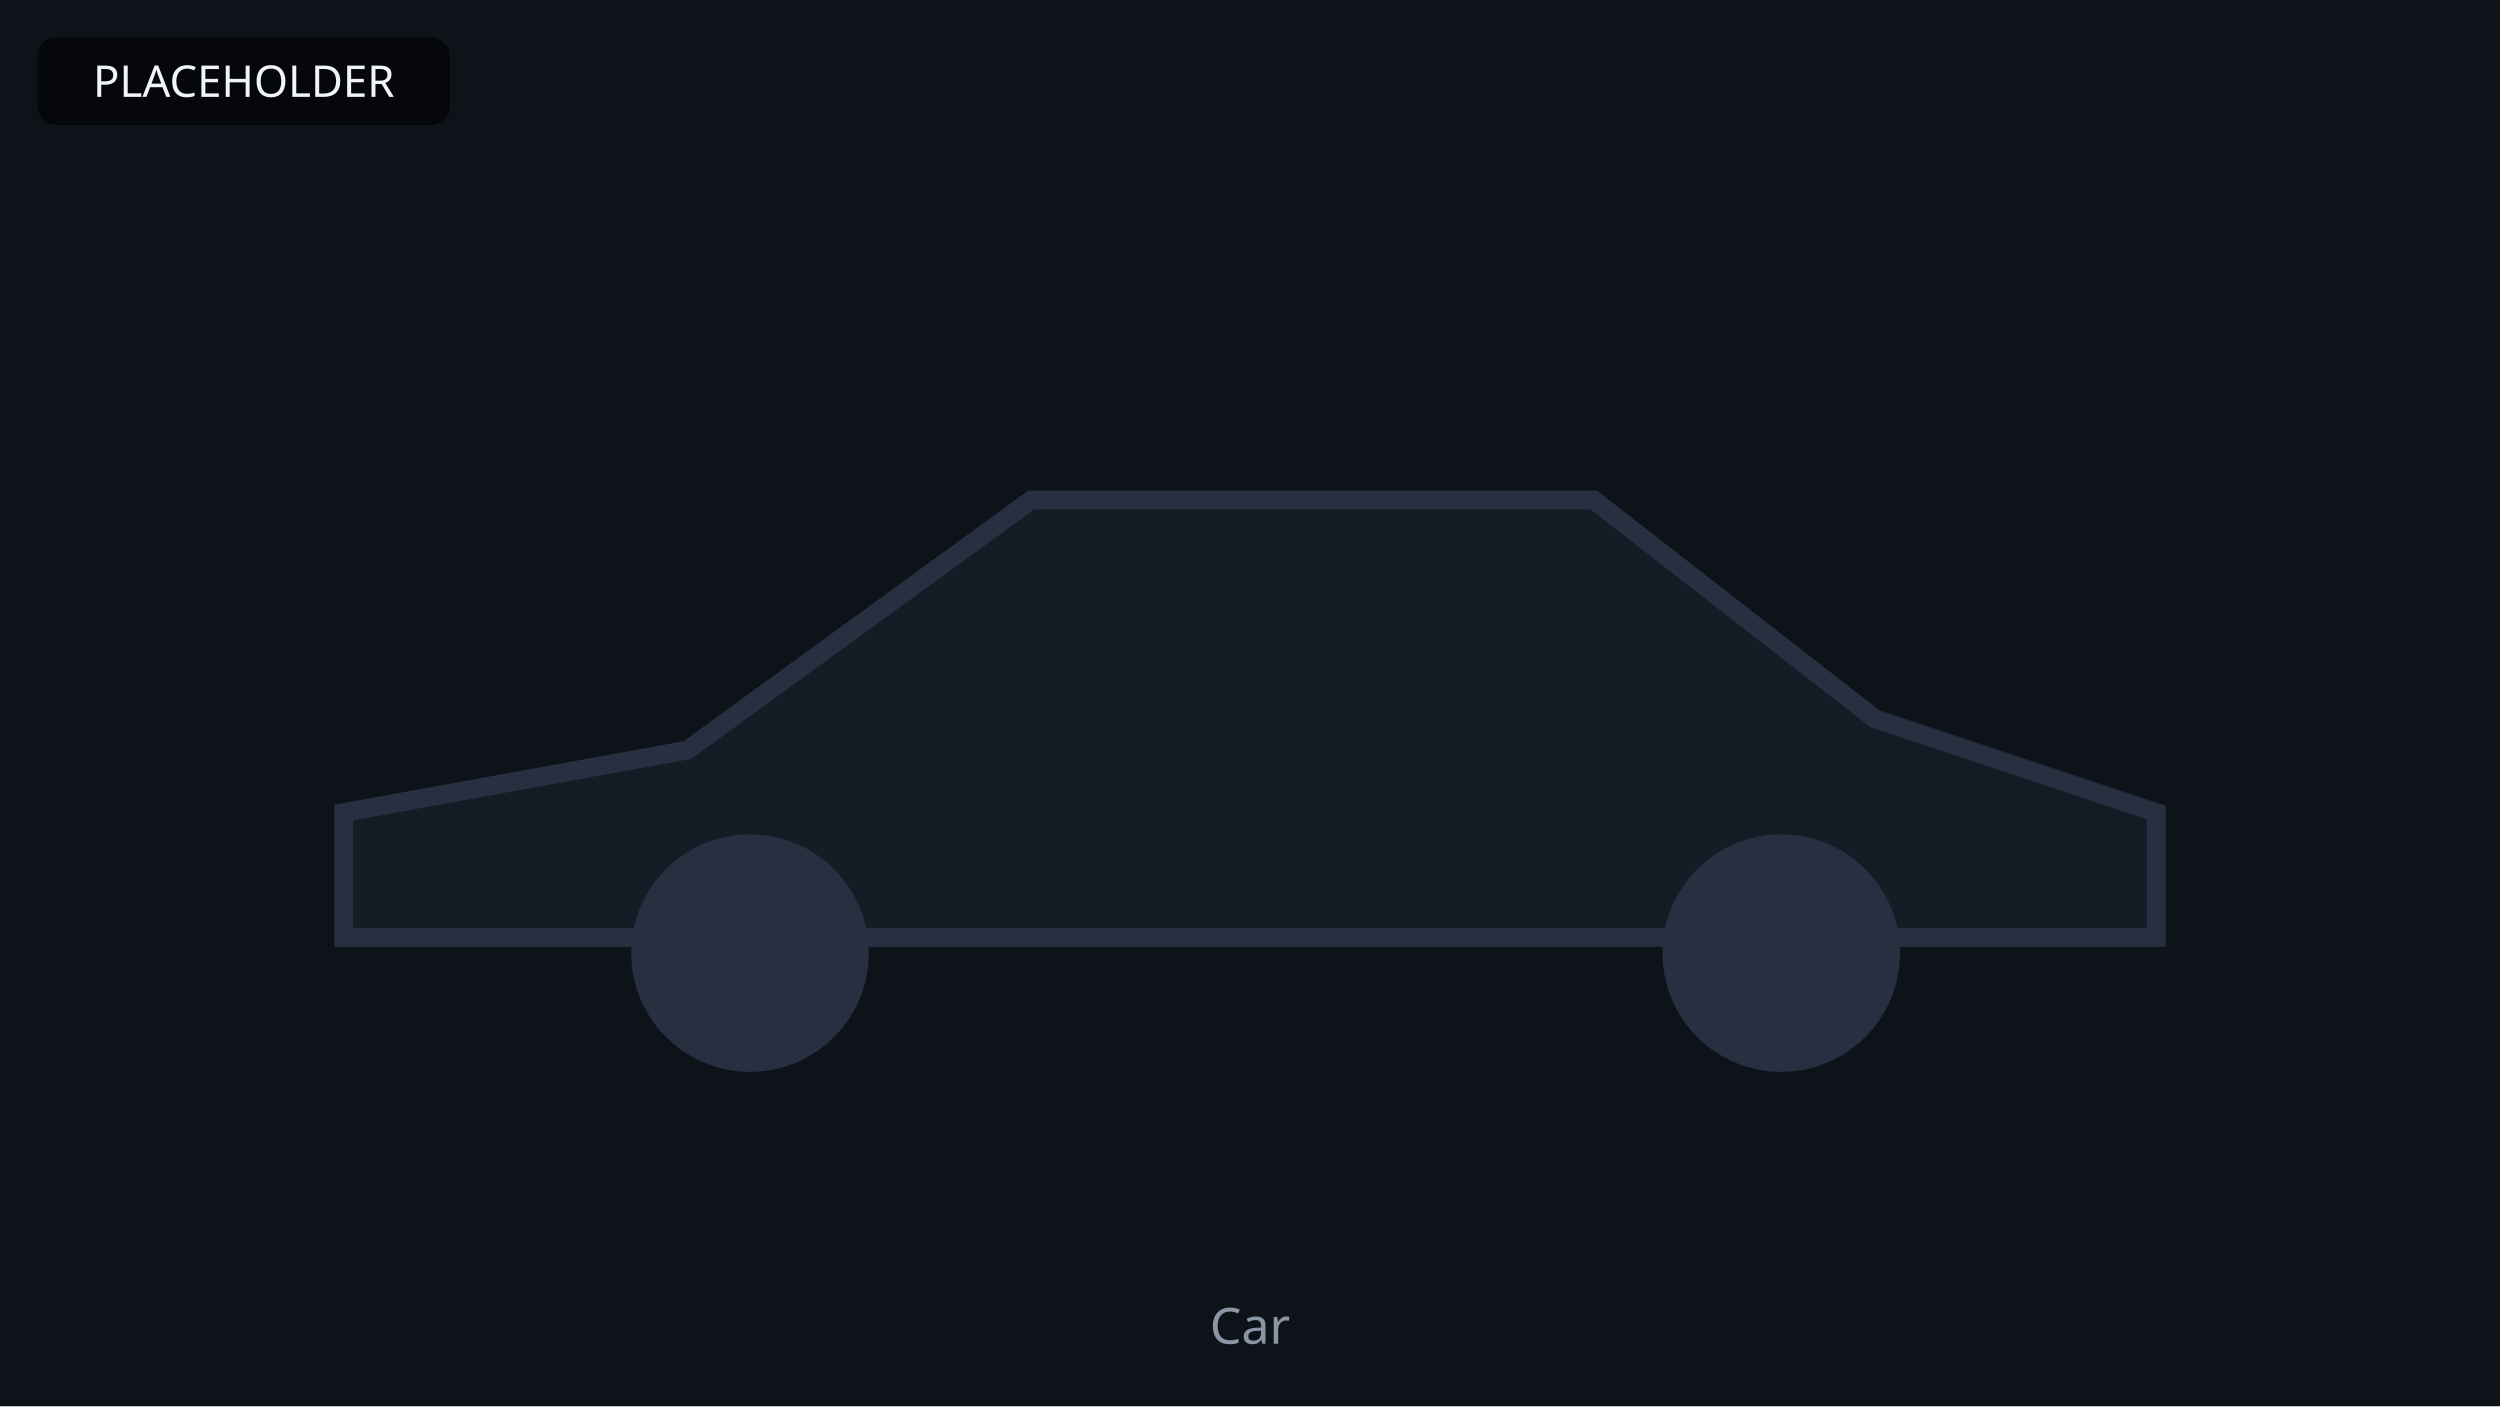
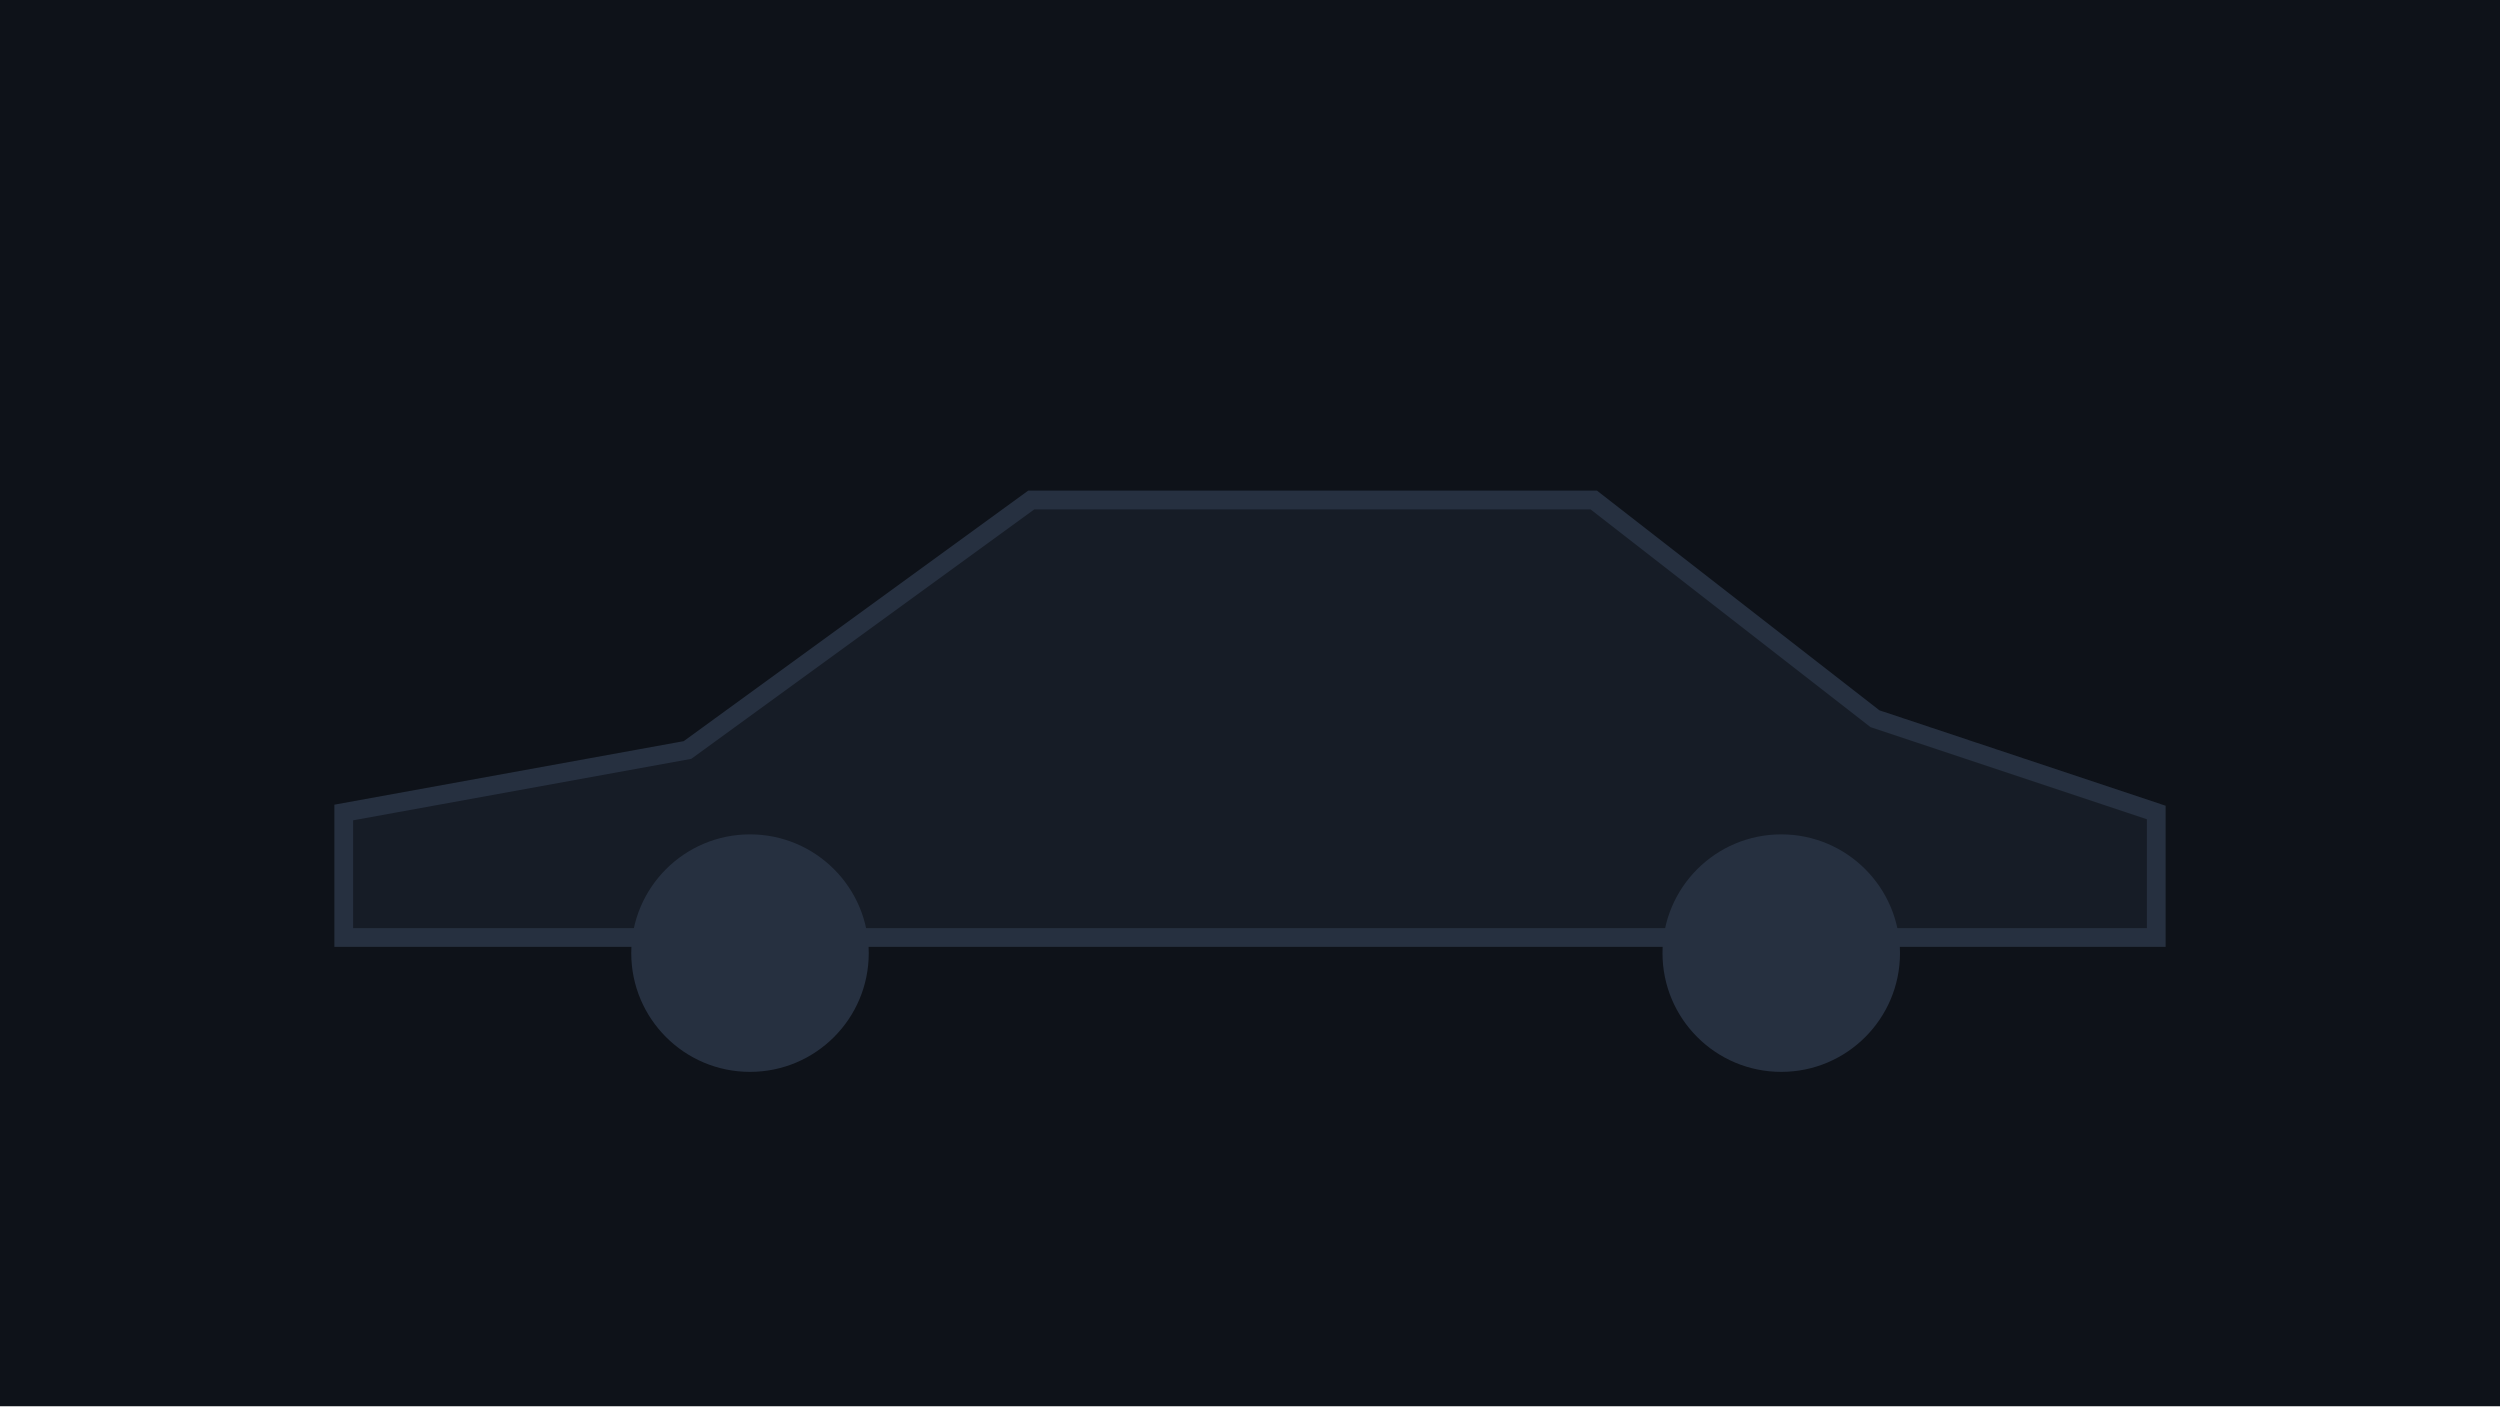
<svg xmlns="http://www.w3.org/2000/svg" viewBox="0 0 800 450" width="800" height="450">
  <defs>
    <radialGradient id="g" cx="50%" cy="70%" r="45%">
      <stop offset="0" stop-color="#7de3ff" stop-opacity=".55" />
      <stop offset="1" stop-color="#7de3ff" stop-opacity="0" />
    </radialGradient>
  </defs>
  <rect width="800" height="450" fill="#0e1219" />
  <path d="M110 300 h580 v-40 l-90 -30 l-90 -70 h-180 l-110 80 l-110 20z" fill="#161c26" stroke="#263040" stroke-width="6" />
  <circle cx="240" cy="305" r="38" fill="#263040" />
  <circle cx="570" cy="305" r="38" fill="#263040" />
-   <rect x="12" y="12" rx="6" width="132" height="28" fill="#000" fill-opacity=".6" />
-   <text x="78" y="31" fill="#f2f5f8" font-family="sans-serif" font-size="14" text-anchor="middle">PLACEHOLDER</text>
-   <text x="400" y="430" fill="#8b96a5" font-family="sans-serif" font-size="16" text-anchor="middle">Car</text>
</svg>
